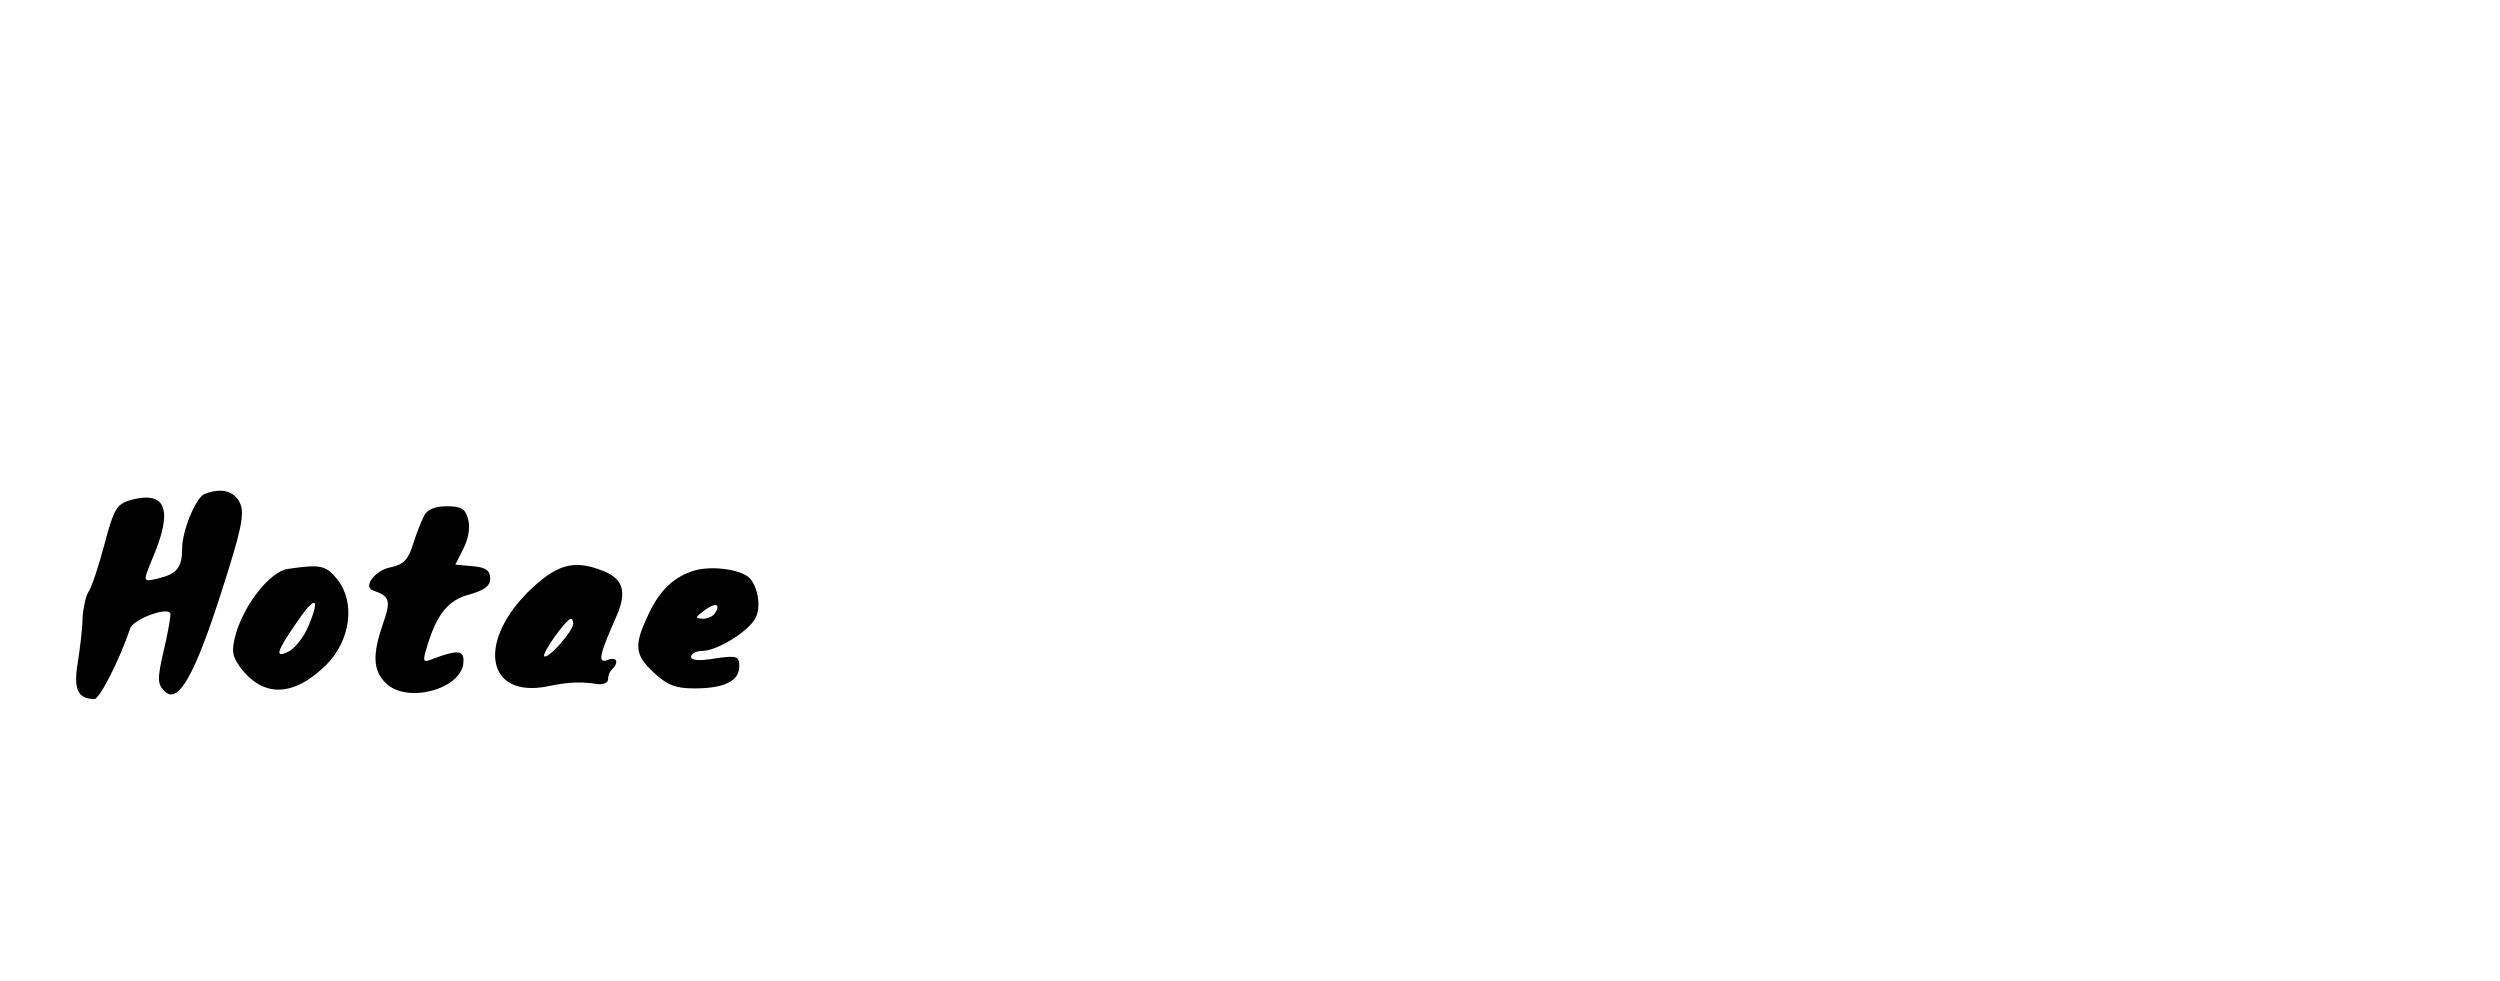
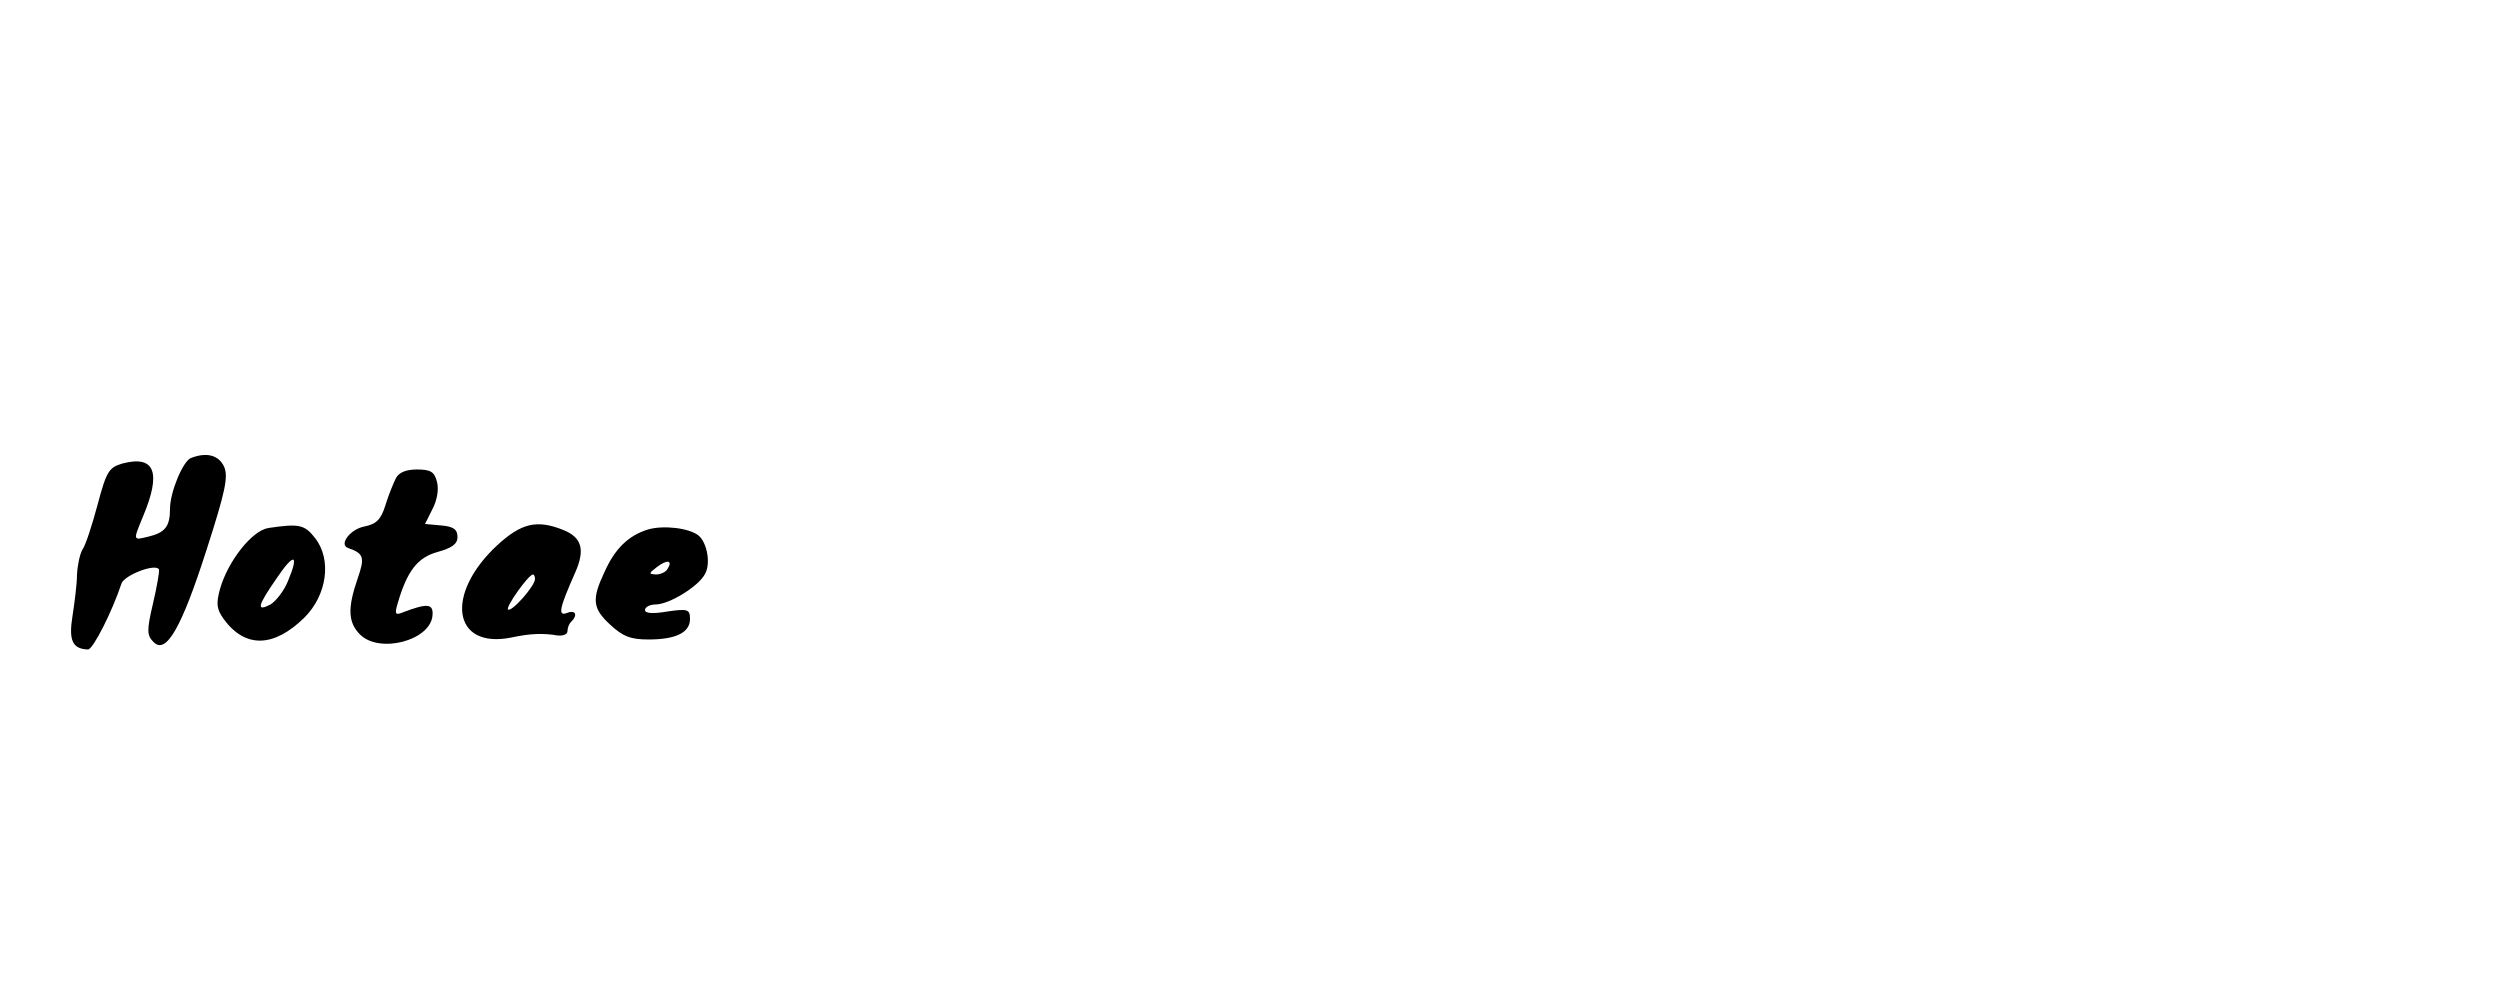
- <svg xmlns="http://www.w3.org/2000/svg" version="1.0" width="153pt" height="60pt" viewBox="0 0 280 60" preserveAspectRatio="xMidYMid meet">
-   <g transform="translate(0,60) scale(0.06,-0.06)" fill="#000000" stroke="none">
+ <svg xmlns="http://www.w3.org/2000/svg" version="1.0" width="153pt" height="60pt" viewBox="0 0 350 60" preserveAspectRatio="xMidYMid meet">
+   <g transform="translate(0,60) scale(0.07,-0.07)" fill="#000000" stroke="none">
    <path d="M382 493 c-16 -6 -42 -68 -42 -102 0 -35 -10 -47 -42 -55 -33 -8 -32 -9 -12 40 37 88 24 123 -41 106 -27 -8 -32 -15 -50 -83 -11 -41 -24 -81 -30 -89 -5 -8 -10 -31 -11 -50 0 -19 -5 -57 -9 -83 -8 -49 0 -66 31 -67 10 0 48 75 67 132 6 17 69 41 75 28 1 -4 -4 -34 -12 -68 -13 -55 -12 -64 1 -77 25 -26 56 28 106 184 38 118 44 147 35 167 -11 23 -35 29 -66 17z" />
    <path d="M792 453 c-5 -10 -15 -34 -21 -54 -9 -29 -18 -38 -42 -43 -28 -5 -52 -36 -33 -43 32 -11 34 -19 19 -62 -20 -58 -19 -87 5 -111 39 -39 141 -12 145 38 2 24 -10 25 -60 6 -14 -6 -16 -3 -10 17 19 66 40 93 80 104 29 8 40 16 40 30 0 15 -8 21 -32 23 l-33 3 15 30 c9 17 13 39 9 54 -5 20 -12 25 -40 25 -22 0 -36 -6 -42 -17z" />
    <path d="M537 353 c-33 -5 -81 -66 -97 -122 -8 -30 -7 -40 8 -61 43 -58 100 -56 161 4 45 45 55 116 21 159 -21 27 -32 29 -93 20z m39 -106 c-8 -20 -24 -40 -35 -47 -29 -15 -26 -3 12 52 35 52 46 50 23 -5z" />
    <path d="M995 319 c-106 -98 -90 -209 28 -185 37 8 64 9 92 4 11 -1 20 2 20 9 0 6 3 15 8 19 13 13 8 24 -9 17 -19 -7 -15 10 16 80 21 47 14 72 -26 87 -51 20 -82 12 -129 -31z m75 -68 c0 -14 -47 -67 -54 -61 -5 5 41 70 50 70 2 0 4 -4 4 -9z" />
    <path d="M1296 350 c-39 -12 -66 -38 -87 -85 -26 -55 -24 -73 12 -106 25 -23 40 -29 76 -29 55 0 83 14 83 41 0 19 -4 21 -45 15 -29 -5 -45 -4 -45 3 0 6 10 11 21 11 27 0 86 36 99 61 12 21 4 63 -13 77 -19 15 -70 21 -101 12z m39 -79 c-3 -6 -14 -11 -23 -11 -15 1 -15 2 2 15 21 16 32 13 21 -4z" />
  </g>
</svg>
